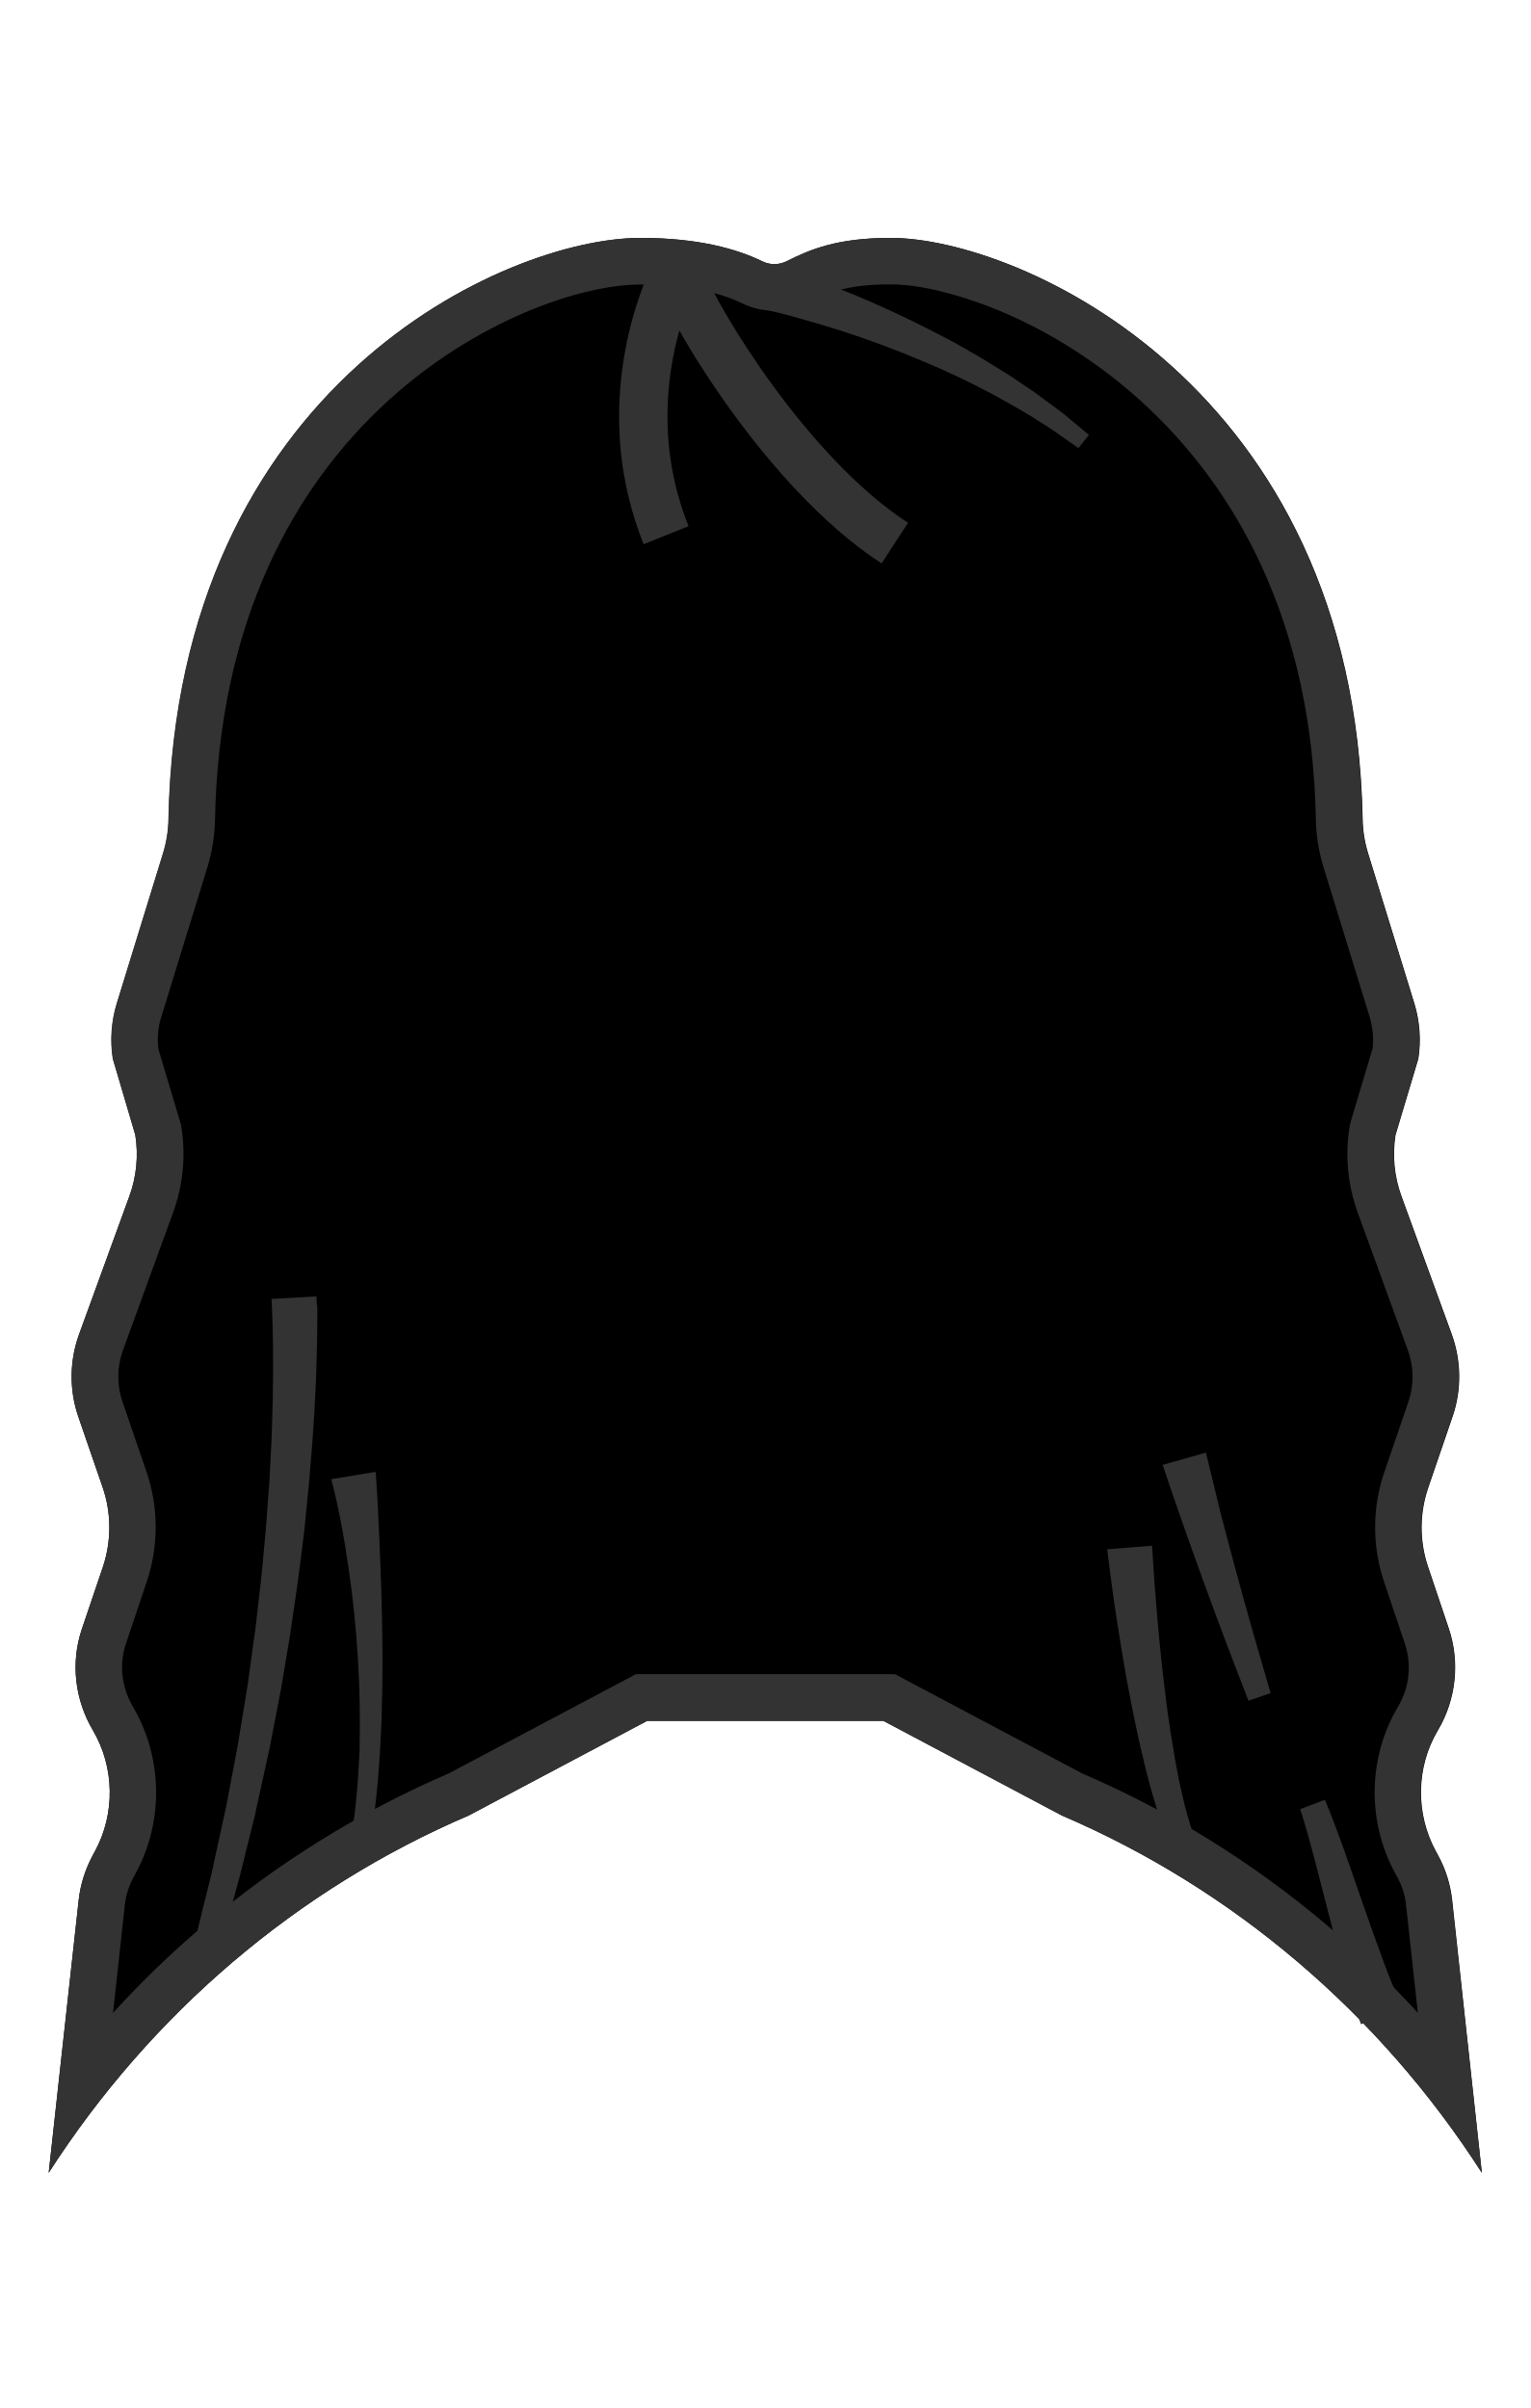
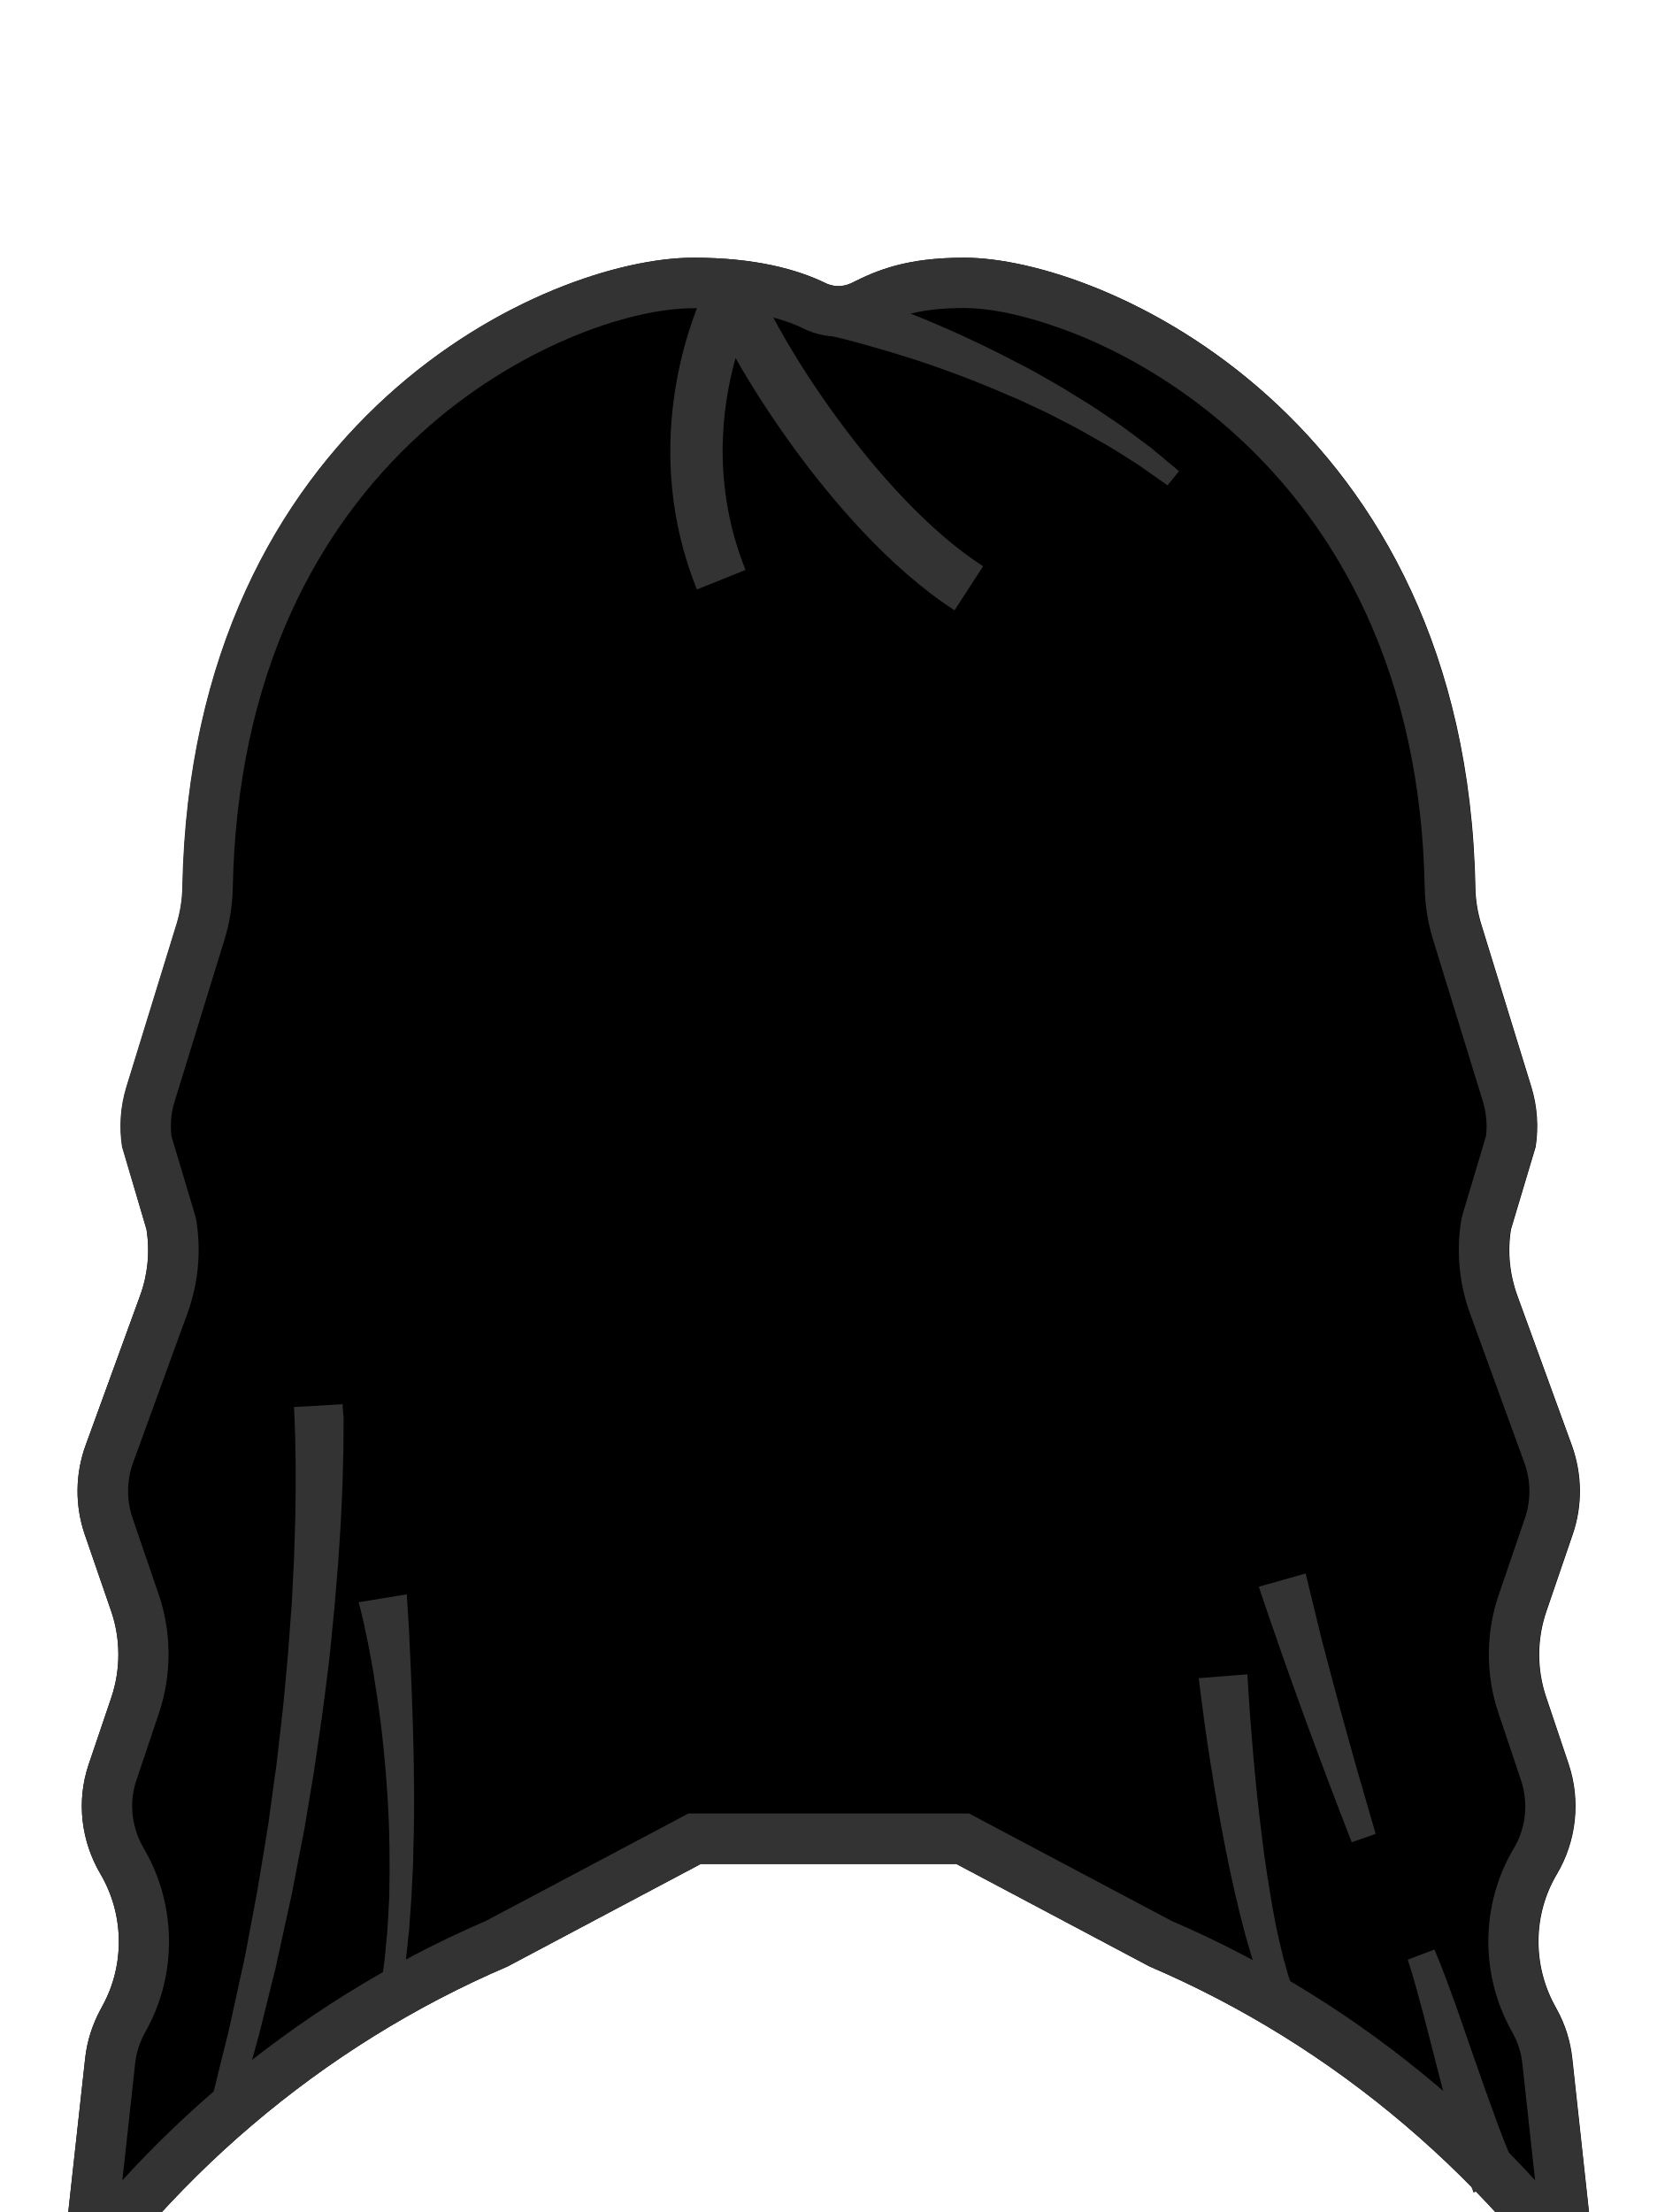
- <svg xmlns="http://www.w3.org/2000/svg" width="899" height="1415">
+ <svg xmlns="http://www.w3.org/2000/svg" width="899" height="1200">
  <g fill="none" fill-rule="evenodd">
    <path d="M853.1 1116.7c-1-9.3-3.8-18.3-8.3-26.5l-1.3-2.4c-12-22.1-11.7-49.3 1.2-71 10.7-18 13.1-40 6.4-59.9l-12.2-36.3c-5.1-15.1-5-31.5.2-46.6l14.2-41.5c5.4-15.6 5.2-32.7-.4-48.3l-29.6-81.3c-4.2-11.5-5.4-23.8-3.5-35.9l13.4-44.8c1.7-10.9.9-22-2.3-32.5l-27.2-88.3c-2-6.5-3.1-13.3-3.2-20.2-5-254.7-202.2-341.4-277.2-341.4-31.3 0-47.2 6.7-61.1 13.7-3.2 1.6-6.8 2.1-10.3 1.4-1.4-.3-2.7-.7-3.9-1.3-15.2-7.4-38-13.8-71.7-13.8-78.9 0-272.2 86.6-277.2 341.4-.1 6.9-1.2 13.7-3.2 20.2l-27.2 88.3a72.9 72.9 0 0 0-2.3 32.5L79.5 667c1.9 12.1.7 24.5-3.5 35.9l-29.6 81.3c-5.6 15.5-5.8 32.6-.4 48.3L60.3 874c5.2 15.1 5.2 31.5.2 46.6L48 957.5c-6.6 19.8-4 41.4 6.6 59.3 12.7 21.7 13.2 48.8 1.2 71l-1.3 2.4c-4.4 8.2-7.3 17.2-8.3 26.5l-17.6 160.1c60.3-93.8 146.2-166.9 246.8-210l104.8-55.6h138.7l104.8 55.6c100.6 43.1 186.6 116.2 246.8 210l-17.4-160.1z" fill="#000" fill-rule="nonzero" />
    <path d="M27 158.4h845.2v724.5H27z" />
    <g fill="#333" fill-rule="nonzero">
      <path d="M397.5 147.9c-6.6 0-12.6 3.8-15.4 9.9-8.6 18.8-34.4 86.2-4 162l26.4-10.6c-18.4-46-12.9-88.3-5.4-115 8 14.3 19.1 31.6 31.9 49.2 19.8 27.1 51 64.4 86.9 87.7l15.5-23.9c-59.2-38.4-112.1-126.7-120-148.2-2.4-6.5-8.4-10.8-15.2-11.1h-.7zM185.9 761.8l-26.4 1.5c.1 1.7.2 3.8.3 5.7.1 1.9.1 3.9.2 5.9.2 3.9.2 7.9.3 11.8.1 3.9.1 7.9.1 11.9v11.9c-.1 7.9-.2 15.9-.5 23.8l-.4 11.9-.6 11.9-.6 11.9-.9 11.9c-.6 7.9-1.1 15.9-1.9 23.8l-1.1 11.9c-.4 4-.7 7.9-1.2 11.9l-2.7 23.7c-.4 4-1 7.9-1.6 11.9l-1.6 11.8-1.6 11.8c-.6 3.9-1.3 7.9-1.9 11.8l-3.9 23.6c-1.4 7.9-2.9 15.7-4.4 23.5l-2.2 11.8-.6 2.9-.6 2.9-1.3 5.8-5.1 23.4-1.3 5.9c-.4 1.9-.9 3.9-1.4 5.8l-2.9 11.6-5.7 23.3 14.7 4.1 6.5-23.3 3.2-11.7c.5-1.9 1.1-3.9 1.6-5.8l1.5-5.9 5.8-23.5 1.5-5.9.7-2.9.6-3 2.6-11.8c1.7-7.9 3.5-15.8 5.2-23.7l4.6-23.8c.7-4 1.6-7.9 2.3-11.9l2-12 2-12c.7-4 1.4-8 1.9-12l3.5-24c.6-4 1-8 1.6-12l1.5-12c1.1-8 1.8-16.1 2.6-24.1l1.2-12.1 1-12.1 1-12.1.8-12.1c.6-8.1.9-16.2 1.3-24.3.2-4.1.3-8.1.4-12.2l.3-12.2c0-4.1.1-8.2.1-12.3v-6.2c-.4-2.2-.4-4.2-.5-6.4zm34.8 103.1l-26.1 4.3.8 3.1.8 3.2c.5 2.2 1 4.3 1.5 6.5l1.4 6.6 1.3 6.6c1.7 8.8 3.1 17.6 4.4 26.5 2.6 17.7 4.4 35.6 5.5 53.5 1.1 17.9 1.3 35.8.9 53.7-.5 8.9-.8 17.9-1.8 26.7-.4 4.4-.8 8.9-1.5 13.3l-.5 3.3c-.1.5-.1 1.1-.2 1.7-.1.5-.3 1.1-.6 1.6-.5 1-1.4 2-2.6 3-1.3.9-2.8 1.8-5.3 2.5l26.1 4.4c-2.2-1.5-3.4-2.9-4.4-4.2-.9-1.3-1.4-2.6-1.7-3.7-.1-.6-.1-1.2-.1-1.8 0-.6.2-1.1.2-1.7l.5-3.4c.7-4.5 1.1-9.1 1.6-13.6l.7-6.8c.1-1.1.3-2.3.4-3.4l.2-3.4 1-13.7c.3-4.6.4-9.1.7-13.7l.3-6.8.1-6.8c.1-4.6.3-9.1.3-13.7s.1-9.1.1-13.7c-.1-18.2-.5-36.5-1.2-54.7-.3-9.1-.8-18.3-1.2-27.4l-.3-6.9-.4-6.9c-.3-4.9-.6-9.4-.9-14.2zm456.1 43.4l-26.4 2.1c.9 7.6 1.9 15 2.9 22.5s2.1 14.9 3.3 22.3c2.3 14.9 4.8 29.7 7.7 44.5 1.4 7.4 3 14.8 4.6 22.2.8 3.7 1.7 7.4 2.6 11.1.4 1.8.8 3.7 1.3 5.5l1.4 5.5c1.8 7.3 4.1 14.7 6.3 22l3.8 10.9 4.5 10.8 13.6-5.8-3.4-10.1-2.9-10.4c-1.7-7.1-3.4-14.1-4.7-21.4l-1-5.4c-.4-1.8-.6-3.6-.9-5.4-.6-3.6-1.2-7.2-1.8-10.9-1.1-7.3-2.2-14.6-3-21.9-1.9-14.6-3.4-29.3-4.7-44-.6-7.4-1.2-14.7-1.8-22.1-.5-7.3-1-14.8-1.4-22zm101.5 149.3l-14.5 5.5c3.3 10 6 20.4 8.8 30.8 2.7 10.4 5.4 21 8.1 31.5 2.7 10.6 5.4 21.1 8.4 31.8.7 2.7 1.5 5.3 2.3 8 .8 2.7 1.6 5.3 2.4 8 1.7 5.4 3.6 10.8 5.7 16.3l24.1-10.8c-2.2-4.4-4.3-9.1-6.2-14-1-2.4-2-4.9-2.9-7.4-1-2.5-1.9-5-2.8-7.5-3.7-10-7.3-20.2-10.9-30.5-3.6-10.2-7.1-20.5-10.7-30.8-3.7-10.2-7.4-20.5-11.8-30.9zm-69.9-204l-25.4 7.2c3.9 11.8 7.9 23.3 12 35 4.1 11.6 8.2 23.2 12.4 34.7 4.2 11.5 8.5 23 12.8 34.5 4.3 11.5 8.8 22.9 13.2 34.4l13-4.5c-3.4-11.7-6.8-23.4-10.2-35.2-3.3-11.7-6.6-23.5-9.8-35.3-3.2-11.8-6.3-23.6-9.4-35.4-2.8-11.8-5.8-23.7-8.6-35.4z" />
      <path d="M523.1 167.1c24.1 0 52.6 10.8 63.8 15.4 29.6 12.3 58.2 30.5 82.8 52.7 29.9 27 53.8 59.5 71 96.6 20.4 44 31.3 94.4 32.3 149.8.2 9.5 1.7 18.8 4.4 27.7l27.2 88.3c1.8 6 2.4 12.4 1.7 18.6L793.5 659l-.5 2-.3 1.8c-2.6 16.6-.9 33.7 4.8 49.5l29.6 81.3c3.5 9.7 3.6 20.3.3 30l-14.2 41.5c-7.1 20.7-7.2 43.4-.2 64.2l12.2 36.3c4.2 12.5 2.8 26-3.9 37.2-17.7 29.8-18.4 67.3-1.7 98l1.3 2.4c2.8 5.1 4.5 10.6 5.1 16.4l6.9 63.2a575.34 575.34 0 0 0-52.7-50.9c-43.7-37.1-92.2-67.3-144.5-89.8L531.8 987l-6-3.2H373.5l-6 3.2-103.9 55.1c-52.2 22.5-100.8 52.7-144.5 89.8a575.34 575.34 0 0 0-52.7 50.9l6.9-63.2c.6-5.8 2.4-11.4 5.1-16.4l1.3-2.4c16.6-30.5 15.9-68-1.6-97.9-6.7-11.4-8.2-24.8-4.2-36.8l12.4-36.9c6.9-20.7 6.9-43.5-.2-64.2l-14.2-41.5c-3.3-9.7-3.2-20.4.3-30l29.6-81.3c5.7-15.8 7.4-32.9 4.8-49.5l-.3-1.8-.5-1.8L93 616.3c-.7-6.2-.2-12.7 1.7-18.6l27.2-88.3c2.7-8.9 4.2-18.2 4.4-27.7 1.1-55.6 11.8-106.1 31.9-150 17-37.2 40.6-69.7 70.1-96.5 51.4-46.8 112.7-68 147.9-68 30.7 0 49.4 6 59.7 11 3.4 1.7 7 2.9 10.8 3.6 2.7.5 5.5.8 8.2.8 6.8 0 13.5-1.6 19.6-4.7 11.5-5.9 23.2-10.8 48.6-10.8zm0-27.3c-31.3 0-47.2 6.7-61.1 13.7-2.3 1.1-4.8 1.7-7.3 1.7-1 0-2-.1-3-.3-1.4-.3-2.7-.7-3.9-1.3-15.2-7.4-38-13.8-71.7-13.8-78.9 0-272.2 86.6-277.2 341.4-.1 6.9-1.2 13.7-3.2 20.2l-27.2 88.3a72.9 72.9 0 0 0-2.3 32.5L79.5 667c1.9 12.1.7 24.5-3.5 35.9l-29.6 81.3c-5.6 15.5-5.8 32.6-.4 48.3L60.3 874c5.2 15.1 5.2 31.5.2 46.6L48 957.5c-6.6 19.8-4 41.4 6.6 59.3 12.7 21.7 13.2 48.8 1.2 71l-1.3 2.4c-4.4 8.2-7.3 17.2-8.3 26.5l-17.6 160.1c60.3-93.8 146.2-166.9 246.8-210l104.8-55.6h138.7l104.8 55.6c100.6 43.1 186.6 116.2 246.8 210l-17.6-160.1c-1-9.3-3.8-18.3-8.3-26.5l-1.3-2.4c-12-22.1-11.7-49.3 1.2-71 10.7-18 13.1-40 6.4-59.9l-12.2-36.3c-5.1-15.1-5-31.5.2-46.6l14.2-41.5c5.4-15.6 5.2-32.7-.4-48.3l-29.6-81.3c-4.2-11.5-5.4-23.8-3.5-35.9l13.4-44.8c1.7-10.9.9-22-2.3-32.5l-27.2-88.3c-2-6.5-3.1-13.3-3.2-20.2-5-254.8-202.2-341.4-277.2-341.4z" />
    </g>
    <path d="M450.5 154.9c1.2.3 2.3.7 3.4 1 1.1.3 2.2.7 3.3 1 2.2.7 4.4 1.4 6.5 2.1 2.1.7 4.3 1.4 6.4 2.2l6.4 2.3c4.3 1.5 8.4 3.2 12.7 4.7l12.5 5c16.6 6.9 32.9 14.5 48.8 22.8l6 3.1c2 1.1 4 2.1 5.9 3.2l11.7 6.7c2 1.1 3.9 2.3 5.8 3.5l5.7 3.5 5.7 3.5c1 .6 1.9 1.2 2.8 1.8l2.8 1.9 11.1 7.5c3.6 2.6 7.2 5.3 10.8 8l5.4 4 5.2 4.3 10.3 8.6-6.2 7.7-10.7-7.5-5.3-3.7-5.5-3.5c-3.7-2.3-7.3-4.7-11.1-6.9l-11.3-6.4-2.8-1.6c-.9-.5-1.9-1.1-2.9-1.6l-5.8-3-5.8-3c-1.9-1-3.9-2-5.8-2.9l-11.8-5.5c-1.9-.9-4-1.8-6-2.6l-6-2.6c-16-6.8-32.3-12.9-48.8-18.2l-12.4-3.8c-4.2-1.2-8.3-2.4-12.5-3.6l-6.2-1.7c-2.1-.6-4.2-1.1-6.3-1.6-2.1-.5-4.2-1-6.2-1.5-1-.2-2.1-.5-3.1-.7-1-.2-2.1-.5-3-.6l6.3-25.9z" fill="#333" fill-rule="nonzero" />
  </g>
</svg>
